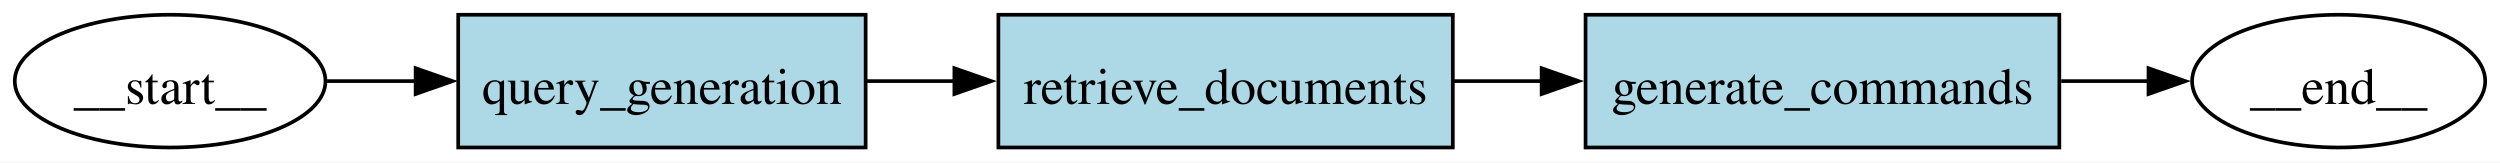
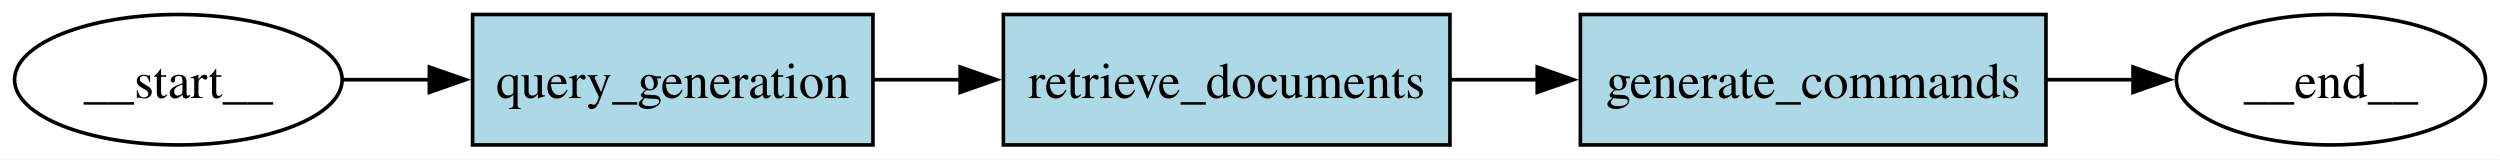
- <svg xmlns="http://www.w3.org/2000/svg" width="678pt" height="44pt" viewBox="0.00 0.00 678.03 44.00">
+ <svg xmlns="http://www.w3.org/2000/svg" width="690pt" height="44pt" viewBox="0.00 0.00 689.97 44.00">
  <g id="graph0" class="graph" transform="scale(1 1) rotate(0) translate(4 40)">
-     <polygon fill="white" stroke="none" points="-4,4 -4,-40 674.03,-40 674.03,4 -4,4" />
+     <polygon fill="white" stroke="none" points="-4,4 -4,-40 685.97,-40 685.97,4 -4,4" />
    <g id="node1" class="node">
-       <polygon fill="lightblue" stroke="black" points="230.77,-36 120.27,-36 120.27,0 230.77,0 230.77,-36" />
-       <text text-anchor="middle" x="175.52" y="-11.82" font-family="Times,serif" font-size="14.00">query_generation</text>
+       <polygon fill="lightblue" stroke="black" points="236.92,-36 126.42,-36 126.42,0 236.92,0 236.92,-36" />
+       <text text-anchor="middle" x="181.67" y="-12.95" font-family="Times,serif" font-size="14.00">query_generation</text>
    </g>
    <g id="node2" class="node">
-       <polygon fill="lightblue" stroke="black" points="390.02,-36 266.77,-36 266.77,0 390.02,0 390.02,-36" />
-       <text text-anchor="middle" x="328.4" y="-11.82" font-family="Times,serif" font-size="14.00">retrieve_documents</text>
+       <polygon fill="lightblue" stroke="black" points="396.17,-36 272.92,-36 272.92,0 396.17,0 396.17,-36" />
+       <text text-anchor="middle" x="334.54" y="-12.95" font-family="Times,serif" font-size="14.00">retrieve_documents</text>
+     </g>
+     <g id="edge2" class="edge">
+       <path fill="none" stroke="black" d="M237.14,-18C244.94,-18 253.07,-18 261.15,-18" />
+       <polygon fill="black" stroke="black" points="260.99,-21.5 270.99,-18 260.99,-14.5 260.99,-21.5" />
+     </g>
+     <g id="node3" class="node">
+       <polygon fill="lightblue" stroke="black" points="560.67,-36 432.17,-36 432.17,0 560.67,0 560.67,-36" />
+       <text text-anchor="middle" x="496.42" y="-12.95" font-family="Times,serif" font-size="14.00">generate_commands</text>
    </g>
    <g id="edge4" class="edge">
-       <path fill="none" stroke="black" d="M230.99,-18C238.79,-18 246.92,-18 255,-18" />
-       <polygon fill="black" stroke="black" points="254.84,-21.5 264.84,-18 254.84,-14.5 254.84,-21.5" />
+       <path fill="none" stroke="black" d="M396.44,-18C404.3,-18 412.42,-18 420.47,-18" />
+       <polygon fill="black" stroke="black" points="420.26,-21.5 430.26,-18 420.26,-14.5 420.26,-21.5" />
    </g>
-     <g id="node3" class="node">
-       <polygon fill="lightblue" stroke="black" points="554.52,-36 426.02,-36 426.02,0 554.52,0 554.52,-36" />
-       <text text-anchor="middle" x="490.27" y="-11.82" font-family="Times,serif" font-size="14.00">generate_commands</text>
+     <g id="node5" class="node">
+       <ellipse fill="none" stroke="black" cx="639.32" cy="-18" rx="42.65" ry="18" />
+       <text text-anchor="middle" x="639.32" y="-12.95" font-family="Times,serif" font-size="14.00">__end__</text>
    </g>
    <g id="edge3" class="edge">
-       <path fill="none" stroke="black" d="M390.3,-18C398.15,-18 406.27,-18 414.32,-18" />
-       <polygon fill="black" stroke="black" points="414.11,-21.5 424.11,-18 414.11,-14.5 414.11,-21.5" />
-     </g>
-     <g id="node5" class="node">
-       <ellipse fill="none" stroke="black" cx="630.27" cy="-18" rx="39.75" ry="18" />
-       <text text-anchor="middle" x="630.27" y="-11.82" font-family="Times,serif" font-size="14.00">__end__</text>
-     </g>
-     <g id="edge2" class="edge">
-       <path fill="none" stroke="black" d="M555.02,-18C563,-18 571.06,-18 578.79,-18" />
-       <polygon fill="black" stroke="black" points="578.7,-21.5 588.7,-18 578.7,-14.5 578.7,-21.5" />
+       <path fill="none" stroke="black" d="M560.86,-18C568.91,-18 577.08,-18 584.95,-18" />
+       <polygon fill="black" stroke="black" points="584.7,-21.5 594.7,-18 584.7,-14.5 584.7,-21.5" />
    </g>
    <g id="node4" class="node">
-       <ellipse fill="none" stroke="black" cx="42.14" cy="-18" rx="42.14" ry="18" />
-       <text text-anchor="middle" x="42.14" y="-11.82" font-family="Times,serif" font-size="14.00">__start__</text>
+       <ellipse fill="none" stroke="black" cx="45.21" cy="-18" rx="45.21" ry="18" />
+       <text text-anchor="middle" x="45.21" y="-12.95" font-family="Times,serif" font-size="14.00">__start__</text>
    </g>
    <g id="edge1" class="edge">
-       <path fill="none" stroke="black" d="M84.71,-18C92.37,-18 100.55,-18 108.72,-18" />
-       <polygon fill="black" stroke="black" points="108.72,-21.5 118.72,-18 108.72,-14.5 108.72,-21.5" />
+       <path fill="none" stroke="black" d="M90.61,-18C98.3,-18 106.45,-18 114.58,-18" />
+       <polygon fill="black" stroke="black" points="114.49,-21.5 124.49,-18 114.49,-14.5 114.49,-21.5" />
    </g>
  </g>
</svg>
